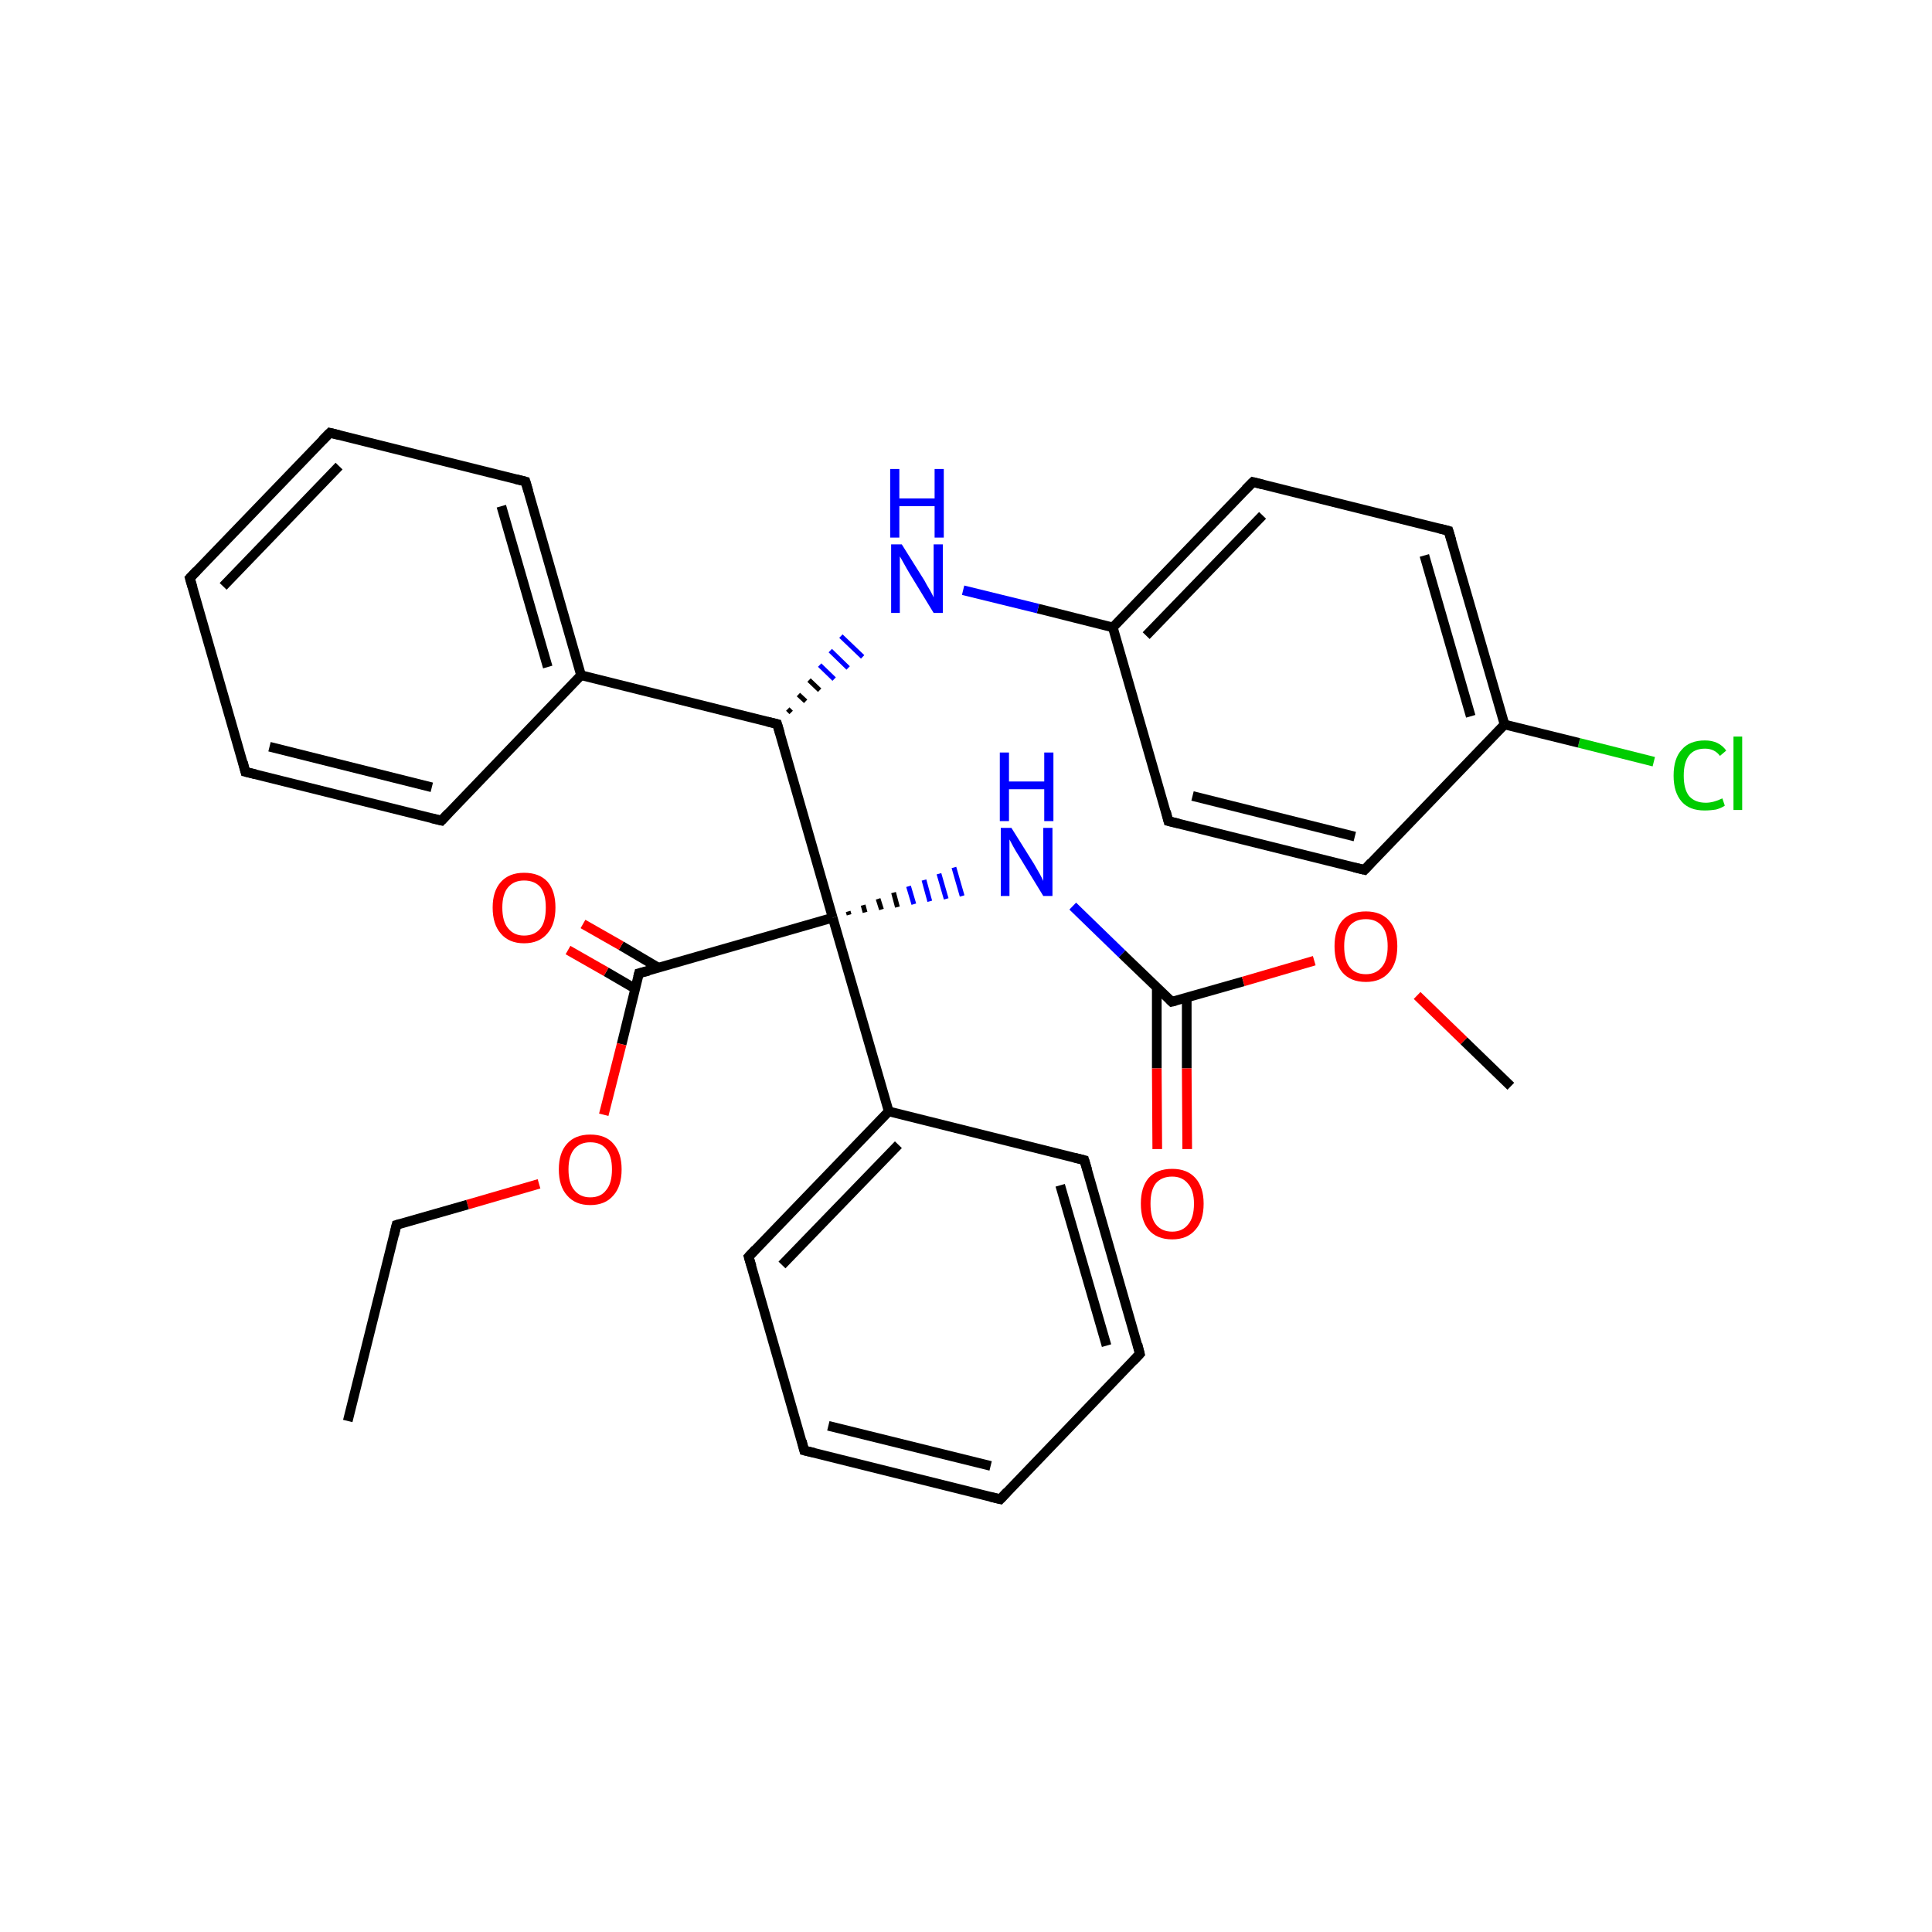
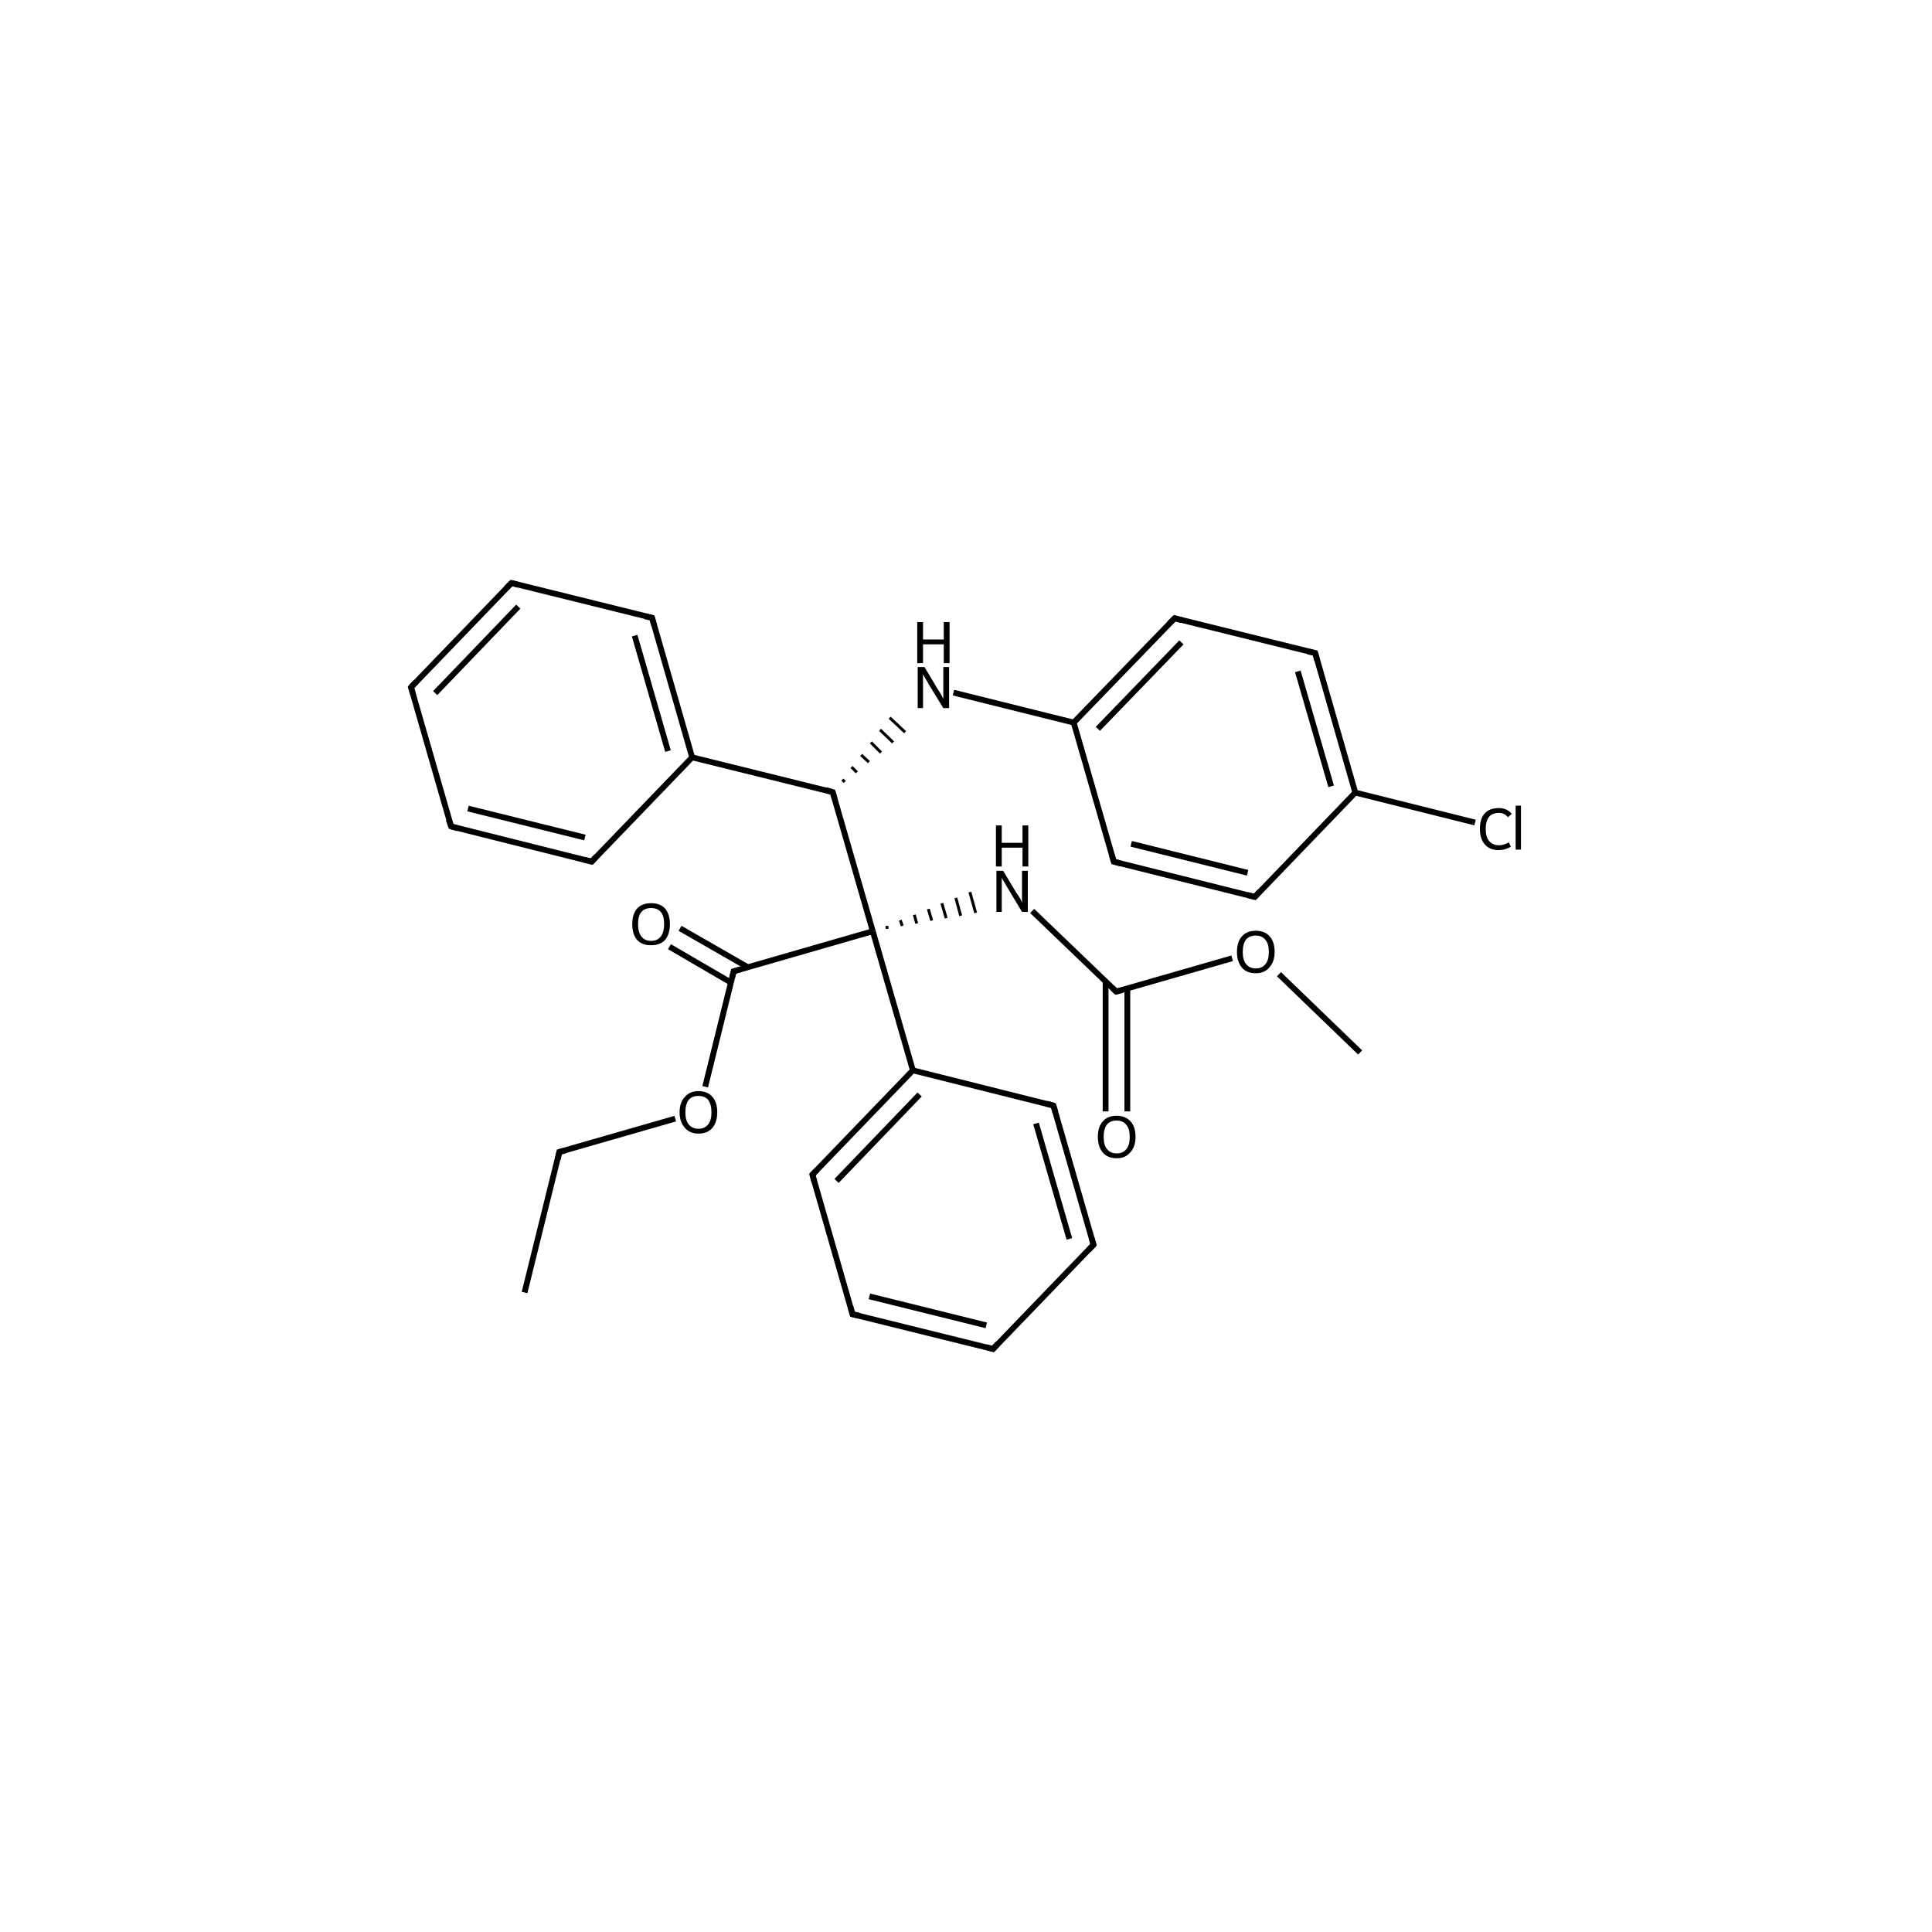
<svg xmlns="http://www.w3.org/2000/svg" version="1.1" baseProfile="full" xml:space="preserve" width="400px" height="400px" viewBox="0 0 400 400">
  <rect style="opacity:1.0;fill:#FFFFFF;stroke:none" width="400.0" height="400.0" x="0.0" y="0.0"> </rect>
-   <path class="bond-0 atom-0 atom-1" d="M 342.4,157.7 L 326.9,153.8" style="fill:none;fill-rule:evenodd;stroke:#00CC00;stroke-width:2.0px;stroke-linecap:butt;stroke-linejoin:miter;stroke-opacity:1" />
-   <path class="bond-0 atom-0 atom-1" d="M 326.9,153.8 L 311.5,150.0" style="fill:none;fill-rule:evenodd;stroke:#000000;stroke-width:2.0px;stroke-linecap:butt;stroke-linejoin:miter;stroke-opacity:1" />
-   <path class="bond-1 atom-1 atom-2" d="M 311.5,150.0 L 299.9,109.9" style="fill:none;fill-rule:evenodd;stroke:#000000;stroke-width:2.0px;stroke-linecap:butt;stroke-linejoin:miter;stroke-opacity:1" />
-   <path class="bond-1 atom-1 atom-2" d="M 304.5,148.3 L 294.9,115.0" style="fill:none;fill-rule:evenodd;stroke:#000000;stroke-width:2.0px;stroke-linecap:butt;stroke-linejoin:miter;stroke-opacity:1" />
-   <path class="bond-2 atom-2 atom-3" d="M 299.9,109.9 L 259.4,99.8" style="fill:none;fill-rule:evenodd;stroke:#000000;stroke-width:2.0px;stroke-linecap:butt;stroke-linejoin:miter;stroke-opacity:1" />
-   <path class="bond-3 atom-1 atom-4" d="M 311.5,150.0 L 282.5,180.1" style="fill:none;fill-rule:evenodd;stroke:#000000;stroke-width:2.0px;stroke-linecap:butt;stroke-linejoin:miter;stroke-opacity:1" />
-   <path class="bond-4 atom-4 atom-5" d="M 282.5,180.1 L 241.9,170.0" style="fill:none;fill-rule:evenodd;stroke:#000000;stroke-width:2.0px;stroke-linecap:butt;stroke-linejoin:miter;stroke-opacity:1" />
-   <path class="bond-4 atom-4 atom-5" d="M 280.5,173.2 L 246.9,164.8" style="fill:none;fill-rule:evenodd;stroke:#000000;stroke-width:2.0px;stroke-linecap:butt;stroke-linejoin:miter;stroke-opacity:1" />
-   <path class="bond-5 atom-5 atom-6" d="M 241.9,170.0 L 230.4,129.9" style="fill:none;fill-rule:evenodd;stroke:#000000;stroke-width:2.0px;stroke-linecap:butt;stroke-linejoin:miter;stroke-opacity:1" />
-   <path class="bond-6 atom-6 atom-7" d="M 230.4,129.9 L 214.9,126.0" style="fill:none;fill-rule:evenodd;stroke:#000000;stroke-width:2.0px;stroke-linecap:butt;stroke-linejoin:miter;stroke-opacity:1" />
-   <path class="bond-6 atom-6 atom-7" d="M 214.9,126.0 L 199.4,122.2" style="fill:none;fill-rule:evenodd;stroke:#0000FF;stroke-width:2.0px;stroke-linecap:butt;stroke-linejoin:miter;stroke-opacity:1" />
-   <path class="bond-7 atom-8 atom-7" d="M 163.8,147.5 L 163.1,146.8" style="fill:none;fill-rule:evenodd;stroke:#000000;stroke-width:1.0px;stroke-linecap:butt;stroke-linejoin:miter;stroke-opacity:1" />
-   <path class="bond-7 atom-8 atom-7" d="M 166.8,145.2 L 165.3,143.8" style="fill:none;fill-rule:evenodd;stroke:#000000;stroke-width:1.0px;stroke-linecap:butt;stroke-linejoin:miter;stroke-opacity:1" />
-   <path class="bond-7 atom-8 atom-7" d="M 169.7,142.9 L 167.5,140.8" style="fill:none;fill-rule:evenodd;stroke:#000000;stroke-width:1.0px;stroke-linecap:butt;stroke-linejoin:miter;stroke-opacity:1" />
-   <path class="bond-7 atom-8 atom-7" d="M 172.7,140.6 L 169.7,137.7" style="fill:none;fill-rule:evenodd;stroke:#0000FF;stroke-width:1.0px;stroke-linecap:butt;stroke-linejoin:miter;stroke-opacity:1" />
-   <path class="bond-7 atom-8 atom-7" d="M 175.6,138.3 L 171.9,134.7" style="fill:none;fill-rule:evenodd;stroke:#0000FF;stroke-width:1.0px;stroke-linecap:butt;stroke-linejoin:miter;stroke-opacity:1" />
-   <path class="bond-7 atom-8 atom-7" d="M 178.6,136.0 L 174.1,131.7" style="fill:none;fill-rule:evenodd;stroke:#0000FF;stroke-width:1.0px;stroke-linecap:butt;stroke-linejoin:miter;stroke-opacity:1" />
-   <path class="bond-8 atom-8 atom-9" d="M 160.9,149.9 L 120.3,139.8" style="fill:none;fill-rule:evenodd;stroke:#000000;stroke-width:2.0px;stroke-linecap:butt;stroke-linejoin:miter;stroke-opacity:1" />
-   <path class="bond-9 atom-9 atom-10" d="M 120.3,139.8 L 108.8,99.7" style="fill:none;fill-rule:evenodd;stroke:#000000;stroke-width:2.0px;stroke-linecap:butt;stroke-linejoin:miter;stroke-opacity:1" />
-   <path class="bond-9 atom-9 atom-10" d="M 113.4,138.1 L 103.8,104.8" style="fill:none;fill-rule:evenodd;stroke:#000000;stroke-width:2.0px;stroke-linecap:butt;stroke-linejoin:miter;stroke-opacity:1" />
-   <path class="bond-10 atom-10 atom-11" d="M 108.8,99.7 L 68.3,89.6" style="fill:none;fill-rule:evenodd;stroke:#000000;stroke-width:2.0px;stroke-linecap:butt;stroke-linejoin:miter;stroke-opacity:1" />
-   <path class="bond-11 atom-11 atom-12" d="M 68.3,89.6 L 39.3,119.7" style="fill:none;fill-rule:evenodd;stroke:#000000;stroke-width:2.0px;stroke-linecap:butt;stroke-linejoin:miter;stroke-opacity:1" />
-   <path class="bond-11 atom-11 atom-12" d="M 70.2,96.5 L 46.2,121.4" style="fill:none;fill-rule:evenodd;stroke:#000000;stroke-width:2.0px;stroke-linecap:butt;stroke-linejoin:miter;stroke-opacity:1" />
-   <path class="bond-12 atom-12 atom-13" d="M 39.3,119.7 L 50.8,159.8" style="fill:none;fill-rule:evenodd;stroke:#000000;stroke-width:2.0px;stroke-linecap:butt;stroke-linejoin:miter;stroke-opacity:1" />
-   <path class="bond-13 atom-13 atom-14" d="M 50.8,159.8 L 91.4,169.9" style="fill:none;fill-rule:evenodd;stroke:#000000;stroke-width:2.0px;stroke-linecap:butt;stroke-linejoin:miter;stroke-opacity:1" />
-   <path class="bond-13 atom-13 atom-14" d="M 55.8,154.6 L 89.4,163.0" style="fill:none;fill-rule:evenodd;stroke:#000000;stroke-width:2.0px;stroke-linecap:butt;stroke-linejoin:miter;stroke-opacity:1" />
-   <path class="bond-14 atom-8 atom-15" d="M 160.9,149.9 L 172.4,190.0" style="fill:none;fill-rule:evenodd;stroke:#000000;stroke-width:2.0px;stroke-linecap:butt;stroke-linejoin:miter;stroke-opacity:1" />
-   <path class="bond-15 atom-15 atom-16" d="M 172.4,190.0 L 184.0,230.1" style="fill:none;fill-rule:evenodd;stroke:#000000;stroke-width:2.0px;stroke-linecap:butt;stroke-linejoin:miter;stroke-opacity:1" />
-   <path class="bond-16 atom-16 atom-17" d="M 184.0,230.1 L 155.0,260.2" style="fill:none;fill-rule:evenodd;stroke:#000000;stroke-width:2.0px;stroke-linecap:butt;stroke-linejoin:miter;stroke-opacity:1" />
-   <path class="bond-16 atom-16 atom-17" d="M 186.0,237.0 L 161.9,261.9" style="fill:none;fill-rule:evenodd;stroke:#000000;stroke-width:2.0px;stroke-linecap:butt;stroke-linejoin:miter;stroke-opacity:1" />
-   <path class="bond-17 atom-17 atom-18" d="M 155.0,260.2 L 166.5,300.3" style="fill:none;fill-rule:evenodd;stroke:#000000;stroke-width:2.0px;stroke-linecap:butt;stroke-linejoin:miter;stroke-opacity:1" />
-   <path class="bond-18 atom-18 atom-19" d="M 166.5,300.3 L 207.1,310.4" style="fill:none;fill-rule:evenodd;stroke:#000000;stroke-width:2.0px;stroke-linecap:butt;stroke-linejoin:miter;stroke-opacity:1" />
-   <path class="bond-18 atom-18 atom-19" d="M 171.5,295.2 L 205.1,303.5" style="fill:none;fill-rule:evenodd;stroke:#000000;stroke-width:2.0px;stroke-linecap:butt;stroke-linejoin:miter;stroke-opacity:1" />
-   <path class="bond-19 atom-19 atom-20" d="M 207.1,310.4 L 236.0,280.3" style="fill:none;fill-rule:evenodd;stroke:#000000;stroke-width:2.0px;stroke-linecap:butt;stroke-linejoin:miter;stroke-opacity:1" />
-   <path class="bond-20 atom-20 atom-21" d="M 236.0,280.3 L 224.5,240.2" style="fill:none;fill-rule:evenodd;stroke:#000000;stroke-width:2.0px;stroke-linecap:butt;stroke-linejoin:miter;stroke-opacity:1" />
-   <path class="bond-20 atom-20 atom-21" d="M 229.1,278.6 L 219.5,245.4" style="fill:none;fill-rule:evenodd;stroke:#000000;stroke-width:2.0px;stroke-linecap:butt;stroke-linejoin:miter;stroke-opacity:1" />
-   <path class="bond-21 atom-15 atom-22" d="M 172.4,190.0 L 132.3,201.5" style="fill:none;fill-rule:evenodd;stroke:#000000;stroke-width:2.0px;stroke-linecap:butt;stroke-linejoin:miter;stroke-opacity:1" />
-   <path class="bond-22 atom-22 atom-23" d="M 132.3,201.5 L 128.7,216.2" style="fill:none;fill-rule:evenodd;stroke:#000000;stroke-width:2.0px;stroke-linecap:butt;stroke-linejoin:miter;stroke-opacity:1" />
-   <path class="bond-22 atom-22 atom-23" d="M 128.7,216.2 L 125.0,230.8" style="fill:none;fill-rule:evenodd;stroke:#FF0000;stroke-width:2.0px;stroke-linecap:butt;stroke-linejoin:miter;stroke-opacity:1" />
-   <path class="bond-23 atom-23 atom-24" d="M 111.6,245.1 L 96.8,249.4" style="fill:none;fill-rule:evenodd;stroke:#FF0000;stroke-width:2.0px;stroke-linecap:butt;stroke-linejoin:miter;stroke-opacity:1" />
-   <path class="bond-23 atom-23 atom-24" d="M 96.8,249.4 L 82.1,253.6" style="fill:none;fill-rule:evenodd;stroke:#000000;stroke-width:2.0px;stroke-linecap:butt;stroke-linejoin:miter;stroke-opacity:1" />
-   <path class="bond-24 atom-24 atom-25" d="M 82.1,253.6 L 72.0,294.2" style="fill:none;fill-rule:evenodd;stroke:#000000;stroke-width:2.0px;stroke-linecap:butt;stroke-linejoin:miter;stroke-opacity:1" />
-   <path class="bond-25 atom-22 atom-26" d="M 136.4,200.4 L 128.6,195.8" style="fill:none;fill-rule:evenodd;stroke:#000000;stroke-width:2.0px;stroke-linecap:butt;stroke-linejoin:miter;stroke-opacity:1" />
-   <path class="bond-25 atom-22 atom-26" d="M 128.6,195.8 L 120.7,191.3" style="fill:none;fill-rule:evenodd;stroke:#FF0000;stroke-width:2.0px;stroke-linecap:butt;stroke-linejoin:miter;stroke-opacity:1" />
-   <path class="bond-25 atom-22 atom-26" d="M 131.5,204.7 L 125.5,201.2" style="fill:none;fill-rule:evenodd;stroke:#000000;stroke-width:2.0px;stroke-linecap:butt;stroke-linejoin:miter;stroke-opacity:1" />
-   <path class="bond-25 atom-22 atom-26" d="M 125.5,201.2 L 117.6,196.7" style="fill:none;fill-rule:evenodd;stroke:#FF0000;stroke-width:2.0px;stroke-linecap:butt;stroke-linejoin:miter;stroke-opacity:1" />
-   <path class="bond-26 atom-15 atom-27" d="M 175.8,189.4 L 175.6,188.7" style="fill:none;fill-rule:evenodd;stroke:#000000;stroke-width:1.0px;stroke-linecap:butt;stroke-linejoin:miter;stroke-opacity:1" />
-   <path class="bond-26 atom-15 atom-27" d="M 179.1,188.9 L 178.7,187.4" style="fill:none;fill-rule:evenodd;stroke:#000000;stroke-width:1.0px;stroke-linecap:butt;stroke-linejoin:miter;stroke-opacity:1" />
-   <path class="bond-26 atom-15 atom-27" d="M 182.5,188.3 L 181.8,186.1" style="fill:none;fill-rule:evenodd;stroke:#000000;stroke-width:1.0px;stroke-linecap:butt;stroke-linejoin:miter;stroke-opacity:1" />
-   <path class="bond-26 atom-15 atom-27" d="M 185.8,187.8 L 185.0,184.8" style="fill:none;fill-rule:evenodd;stroke:#000000;stroke-width:1.0px;stroke-linecap:butt;stroke-linejoin:miter;stroke-opacity:1" />
-   <path class="bond-26 atom-15 atom-27" d="M 189.2,187.2 L 188.1,183.5" style="fill:none;fill-rule:evenodd;stroke:#0000FF;stroke-width:1.0px;stroke-linecap:butt;stroke-linejoin:miter;stroke-opacity:1" />
-   <path class="bond-26 atom-15 atom-27" d="M 192.5,186.6 L 191.3,182.2" style="fill:none;fill-rule:evenodd;stroke:#0000FF;stroke-width:1.0px;stroke-linecap:butt;stroke-linejoin:miter;stroke-opacity:1" />
-   <path class="bond-26 atom-15 atom-27" d="M 195.9,186.1 L 194.4,180.9" style="fill:none;fill-rule:evenodd;stroke:#0000FF;stroke-width:1.0px;stroke-linecap:butt;stroke-linejoin:miter;stroke-opacity:1" />
-   <path class="bond-26 atom-15 atom-27" d="M 199.2,185.5 L 197.5,179.6" style="fill:none;fill-rule:evenodd;stroke:#0000FF;stroke-width:1.0px;stroke-linecap:butt;stroke-linejoin:miter;stroke-opacity:1" />
-   <path class="bond-27 atom-27 atom-28" d="M 222.1,187.6 L 232.3,197.5" style="fill:none;fill-rule:evenodd;stroke:#0000FF;stroke-width:2.0px;stroke-linecap:butt;stroke-linejoin:miter;stroke-opacity:1" />
-   <path class="bond-27 atom-27 atom-28" d="M 232.3,197.5 L 242.6,207.4" style="fill:none;fill-rule:evenodd;stroke:#000000;stroke-width:2.0px;stroke-linecap:butt;stroke-linejoin:miter;stroke-opacity:1" />
-   <path class="bond-28 atom-28 atom-29" d="M 242.6,207.4 L 257.4,203.2" style="fill:none;fill-rule:evenodd;stroke:#000000;stroke-width:2.0px;stroke-linecap:butt;stroke-linejoin:miter;stroke-opacity:1" />
-   <path class="bond-28 atom-28 atom-29" d="M 257.4,203.2 L 272.1,198.9" style="fill:none;fill-rule:evenodd;stroke:#FF0000;stroke-width:2.0px;stroke-linecap:butt;stroke-linejoin:miter;stroke-opacity:1" />
-   <path class="bond-29 atom-29 atom-30" d="M 293.4,206.1 L 303.1,215.5" style="fill:none;fill-rule:evenodd;stroke:#FF0000;stroke-width:2.0px;stroke-linecap:butt;stroke-linejoin:miter;stroke-opacity:1" />
-   <path class="bond-29 atom-29 atom-30" d="M 303.1,215.5 L 312.8,224.9" style="fill:none;fill-rule:evenodd;stroke:#000000;stroke-width:2.0px;stroke-linecap:butt;stroke-linejoin:miter;stroke-opacity:1" />
-   <path class="bond-30 atom-28 atom-31" d="M 239.5,204.4 L 239.5,221.2" style="fill:none;fill-rule:evenodd;stroke:#000000;stroke-width:2.0px;stroke-linecap:butt;stroke-linejoin:miter;stroke-opacity:1" />
-   <path class="bond-30 atom-28 atom-31" d="M 239.5,221.2 L 239.6,237.9" style="fill:none;fill-rule:evenodd;stroke:#FF0000;stroke-width:2.0px;stroke-linecap:butt;stroke-linejoin:miter;stroke-opacity:1" />
-   <path class="bond-30 atom-28 atom-31" d="M 245.7,206.5 L 245.7,221.2" style="fill:none;fill-rule:evenodd;stroke:#000000;stroke-width:2.0px;stroke-linecap:butt;stroke-linejoin:miter;stroke-opacity:1" />
-   <path class="bond-30 atom-28 atom-31" d="M 245.7,221.2 L 245.8,237.9" style="fill:none;fill-rule:evenodd;stroke:#FF0000;stroke-width:2.0px;stroke-linecap:butt;stroke-linejoin:miter;stroke-opacity:1" />
-   <path class="bond-31 atom-6 atom-3" d="M 230.4,129.9 L 259.4,99.8" style="fill:none;fill-rule:evenodd;stroke:#000000;stroke-width:2.0px;stroke-linecap:butt;stroke-linejoin:miter;stroke-opacity:1" />
-   <path class="bond-31 atom-6 atom-3" d="M 237.3,131.6 L 261.4,106.7" style="fill:none;fill-rule:evenodd;stroke:#000000;stroke-width:2.0px;stroke-linecap:butt;stroke-linejoin:miter;stroke-opacity:1" />
-   <path class="bond-32 atom-14 atom-9" d="M 91.4,169.9 L 120.3,139.8" style="fill:none;fill-rule:evenodd;stroke:#000000;stroke-width:2.0px;stroke-linecap:butt;stroke-linejoin:miter;stroke-opacity:1" />
-   <path class="bond-33 atom-21 atom-16" d="M 224.5,240.2 L 184.0,230.1" style="fill:none;fill-rule:evenodd;stroke:#000000;stroke-width:2.0px;stroke-linecap:butt;stroke-linejoin:miter;stroke-opacity:1" />
-   <path d="M 300.5,111.9 L 299.9,109.9 L 297.9,109.4" style="fill:none;stroke:#000000;stroke-width:2.0px;stroke-linecap:butt;stroke-linejoin:miter;stroke-opacity:1;" />
-   <path d="M 261.4,100.3 L 259.4,99.8 L 257.9,101.3" style="fill:none;stroke:#000000;stroke-width:2.0px;stroke-linecap:butt;stroke-linejoin:miter;stroke-opacity:1;" />
-   <path d="M 283.9,178.6 L 282.5,180.1 L 280.4,179.6" style="fill:none;stroke:#000000;stroke-width:2.0px;stroke-linecap:butt;stroke-linejoin:miter;stroke-opacity:1;" />
-   <path d="M 244.0,170.5 L 241.9,170.0 L 241.4,168.0" style="fill:none;stroke:#000000;stroke-width:2.0px;stroke-linecap:butt;stroke-linejoin:miter;stroke-opacity:1;" />
-   <path d="M 158.8,149.4 L 160.9,149.9 L 161.5,151.9" style="fill:none;stroke:#000000;stroke-width:2.0px;stroke-linecap:butt;stroke-linejoin:miter;stroke-opacity:1;" />
-   <path d="M 109.4,101.7 L 108.8,99.7 L 106.8,99.2" style="fill:none;stroke:#000000;stroke-width:2.0px;stroke-linecap:butt;stroke-linejoin:miter;stroke-opacity:1;" />
-   <path d="M 70.3,90.1 L 68.3,89.6 L 66.8,91.1" style="fill:none;stroke:#000000;stroke-width:2.0px;stroke-linecap:butt;stroke-linejoin:miter;stroke-opacity:1;" />
-   <path d="M 40.7,118.2 L 39.3,119.7 L 39.9,121.7" style="fill:none;stroke:#000000;stroke-width:2.0px;stroke-linecap:butt;stroke-linejoin:miter;stroke-opacity:1;" />
-   <path d="M 50.3,157.8 L 50.8,159.8 L 52.9,160.3" style="fill:none;stroke:#000000;stroke-width:2.0px;stroke-linecap:butt;stroke-linejoin:miter;stroke-opacity:1;" />
-   <path d="M 89.3,169.4 L 91.4,169.9 L 92.8,168.4" style="fill:none;stroke:#000000;stroke-width:2.0px;stroke-linecap:butt;stroke-linejoin:miter;stroke-opacity:1;" />
-   <path d="M 156.4,258.7 L 155.0,260.2 L 155.6,262.2" style="fill:none;stroke:#000000;stroke-width:2.0px;stroke-linecap:butt;stroke-linejoin:miter;stroke-opacity:1;" />
-   <path d="M 166.0,298.3 L 166.5,300.3 L 168.6,300.8" style="fill:none;stroke:#000000;stroke-width:2.0px;stroke-linecap:butt;stroke-linejoin:miter;stroke-opacity:1;" />
-   <path d="M 205.0,309.9 L 207.1,310.4 L 208.5,308.9" style="fill:none;stroke:#000000;stroke-width:2.0px;stroke-linecap:butt;stroke-linejoin:miter;stroke-opacity:1;" />
-   <path d="M 234.6,281.8 L 236.0,280.3 L 235.5,278.3" style="fill:none;stroke:#000000;stroke-width:2.0px;stroke-linecap:butt;stroke-linejoin:miter;stroke-opacity:1;" />
-   <path d="M 225.1,242.2 L 224.5,240.2 L 222.5,239.7" style="fill:none;stroke:#000000;stroke-width:2.0px;stroke-linecap:butt;stroke-linejoin:miter;stroke-opacity:1;" />
-   <path d="M 134.3,201.0 L 132.3,201.5 L 132.1,202.3" style="fill:none;stroke:#000000;stroke-width:2.0px;stroke-linecap:butt;stroke-linejoin:miter;stroke-opacity:1;" />
-   <path d="M 82.8,253.4 L 82.1,253.6 L 81.6,255.7" style="fill:none;stroke:#000000;stroke-width:2.0px;stroke-linecap:butt;stroke-linejoin:miter;stroke-opacity:1;" />
-   <path d="M 242.1,206.9 L 242.6,207.4 L 243.4,207.2" style="fill:none;stroke:#000000;stroke-width:2.0px;stroke-linecap:butt;stroke-linejoin:miter;stroke-opacity:1;" />
-   <path class="atom-0" d="M 346.5 160.6 Q 346.5 157.0, 348.2 155.2 Q 349.8 153.3, 353.0 153.3 Q 355.9 153.3, 357.4 155.4 L 356.1 156.5 Q 355.0 155.0, 353.0 155.0 Q 350.8 155.0, 349.7 156.4 Q 348.6 157.8, 348.6 160.6 Q 348.6 163.4, 349.7 164.8 Q 350.9 166.2, 353.2 166.2 Q 354.7 166.2, 356.6 165.3 L 357.1 166.8 Q 356.4 167.3, 355.3 167.6 Q 354.1 167.8, 352.9 167.8 Q 349.8 167.8, 348.2 166.0 Q 346.5 164.1, 346.5 160.6 " fill="#00CC00" />
-   <path class="atom-0" d="M 358.9 152.5 L 360.7 152.5 L 360.7 167.7 L 358.9 167.7 L 358.9 152.5 " fill="#00CC00" />
-   <path class="atom-7" d="M 186.7 112.7 L 191.4 120.2 Q 191.8 121.0, 192.6 122.3 Q 193.3 123.6, 193.3 123.7 L 193.3 112.7 L 195.2 112.7 L 195.2 126.9 L 193.3 126.9 L 188.3 118.7 Q 187.7 117.7, 187.1 116.6 Q 186.5 115.5, 186.3 115.2 L 186.3 126.9 L 184.5 126.9 L 184.5 112.7 L 186.7 112.7 " fill="#0000FF" />
-   <path class="atom-7" d="M 184.3 97.1 L 186.2 97.1 L 186.2 103.2 L 193.5 103.2 L 193.5 97.1 L 195.4 97.1 L 195.4 111.3 L 193.5 111.3 L 193.5 104.8 L 186.2 104.8 L 186.2 111.3 L 184.3 111.3 L 184.3 97.1 " fill="#0000FF" />
-   <path class="atom-23" d="M 115.7 242.1 Q 115.7 238.7, 117.4 236.8 Q 119.1 234.9, 122.2 234.9 Q 125.4 234.9, 127.0 236.8 Q 128.7 238.7, 128.7 242.1 Q 128.7 245.6, 127.0 247.5 Q 125.3 249.5, 122.2 249.5 Q 119.1 249.5, 117.4 247.5 Q 115.7 245.6, 115.7 242.1 M 122.2 247.9 Q 124.4 247.9, 125.5 246.4 Q 126.7 245.0, 126.7 242.1 Q 126.7 239.3, 125.5 237.9 Q 124.4 236.5, 122.2 236.5 Q 120.1 236.5, 118.9 237.9 Q 117.7 239.3, 117.7 242.1 Q 117.7 245.0, 118.9 246.4 Q 120.1 247.9, 122.2 247.9 " fill="#FF0000" />
-   <path class="atom-26" d="M 102.0 187.9 Q 102.0 184.5, 103.7 182.6 Q 105.4 180.7, 108.5 180.7 Q 111.7 180.7, 113.4 182.6 Q 115.0 184.5, 115.0 187.9 Q 115.0 191.4, 113.3 193.3 Q 111.6 195.3, 108.5 195.3 Q 105.4 195.3, 103.7 193.3 Q 102.0 191.4, 102.0 187.9 M 108.5 193.7 Q 110.7 193.7, 111.9 192.2 Q 113.0 190.8, 113.0 187.9 Q 113.0 185.1, 111.9 183.7 Q 110.7 182.3, 108.5 182.3 Q 106.4 182.3, 105.2 183.7 Q 104.0 185.1, 104.0 187.9 Q 104.0 190.8, 105.2 192.2 Q 106.4 193.7, 108.5 193.7 " fill="#FF0000" />
-   <path class="atom-27" d="M 209.4 171.4 L 214.1 178.9 Q 214.5 179.6, 215.3 181.0 Q 216.0 182.3, 216.0 182.4 L 216.0 171.4 L 217.9 171.4 L 217.9 185.5 L 216.0 185.5 L 211.0 177.3 Q 210.4 176.4, 209.8 175.3 Q 209.2 174.2, 209.0 173.8 L 209.0 185.5 L 207.2 185.5 L 207.2 171.4 L 209.4 171.4 " fill="#0000FF" />
-   <path class="atom-27" d="M 207.0 155.8 L 208.9 155.8 L 208.9 161.8 L 216.2 161.8 L 216.2 155.8 L 218.1 155.8 L 218.1 170.0 L 216.2 170.0 L 216.2 163.4 L 208.9 163.4 L 208.9 170.0 L 207.0 170.0 L 207.0 155.8 " fill="#0000FF" />
-   <path class="atom-29" d="M 276.3 195.9 Q 276.3 192.5, 277.9 190.6 Q 279.6 188.7, 282.8 188.7 Q 285.9 188.7, 287.6 190.6 Q 289.3 192.5, 289.3 195.9 Q 289.3 199.4, 287.6 201.3 Q 285.9 203.3, 282.8 203.3 Q 279.6 203.3, 277.9 201.3 Q 276.3 199.4, 276.3 195.9 M 282.8 201.7 Q 284.9 201.7, 286.1 200.2 Q 287.3 198.8, 287.3 195.9 Q 287.3 193.1, 286.1 191.7 Q 284.9 190.3, 282.8 190.3 Q 280.6 190.3, 279.4 191.7 Q 278.3 193.1, 278.3 195.9 Q 278.3 198.8, 279.4 200.2 Q 280.6 201.7, 282.8 201.7 " fill="#FF0000" />
-   <path class="atom-31" d="M 236.2 249.2 Q 236.2 245.8, 237.8 243.9 Q 239.5 242.0, 242.7 242.0 Q 245.8 242.0, 247.5 243.9 Q 249.2 245.8, 249.2 249.2 Q 249.2 252.7, 247.5 254.6 Q 245.8 256.6, 242.7 256.6 Q 239.5 256.6, 237.8 254.6 Q 236.2 252.7, 236.2 249.2 M 242.7 255.0 Q 244.8 255.0, 246.0 253.5 Q 247.2 252.1, 247.2 249.2 Q 247.2 246.5, 246.0 245.1 Q 244.8 243.6, 242.7 243.6 Q 240.5 243.6, 239.3 245.0 Q 238.2 246.4, 238.2 249.2 Q 238.2 252.1, 239.3 253.5 Q 240.5 255.0, 242.7 255.0 " fill="#FF0000" />
+   <path class="bond-0 atom-0 atom-1" d="M 305.4,170.3 L 280.6,164.1" style="fill:none;fill-rule:evenodd;stroke:#000000;stroke-width:1.2px;stroke-linecap:butt;stroke-linejoin:miter;stroke-opacity:1" />
+   <path class="bond-1 atom-1 atom-2" d="M 280.6,164.1 L 272.3,135.2" style="fill:none;fill-rule:evenodd;stroke:#000000;stroke-width:1.2px;stroke-linecap:butt;stroke-linejoin:miter;stroke-opacity:1" />
+   <path class="bond-1 atom-1 atom-2" d="M 275.6,162.8 L 268.7,139.0" style="fill:none;fill-rule:evenodd;stroke:#000000;stroke-width:1.2px;stroke-linecap:butt;stroke-linejoin:miter;stroke-opacity:1" />
+   <path class="bond-2 atom-2 atom-3" d="M 272.3,135.2 L 243.2,128.0" style="fill:none;fill-rule:evenodd;stroke:#000000;stroke-width:1.2px;stroke-linecap:butt;stroke-linejoin:miter;stroke-opacity:1" />
+   <path class="bond-3 atom-1 atom-4" d="M 280.6,164.1 L 259.8,185.7" style="fill:none;fill-rule:evenodd;stroke:#000000;stroke-width:1.2px;stroke-linecap:butt;stroke-linejoin:miter;stroke-opacity:1" />
+   <path class="bond-4 atom-4 atom-5" d="M 259.8,185.7 L 230.6,178.4" style="fill:none;fill-rule:evenodd;stroke:#000000;stroke-width:1.2px;stroke-linecap:butt;stroke-linejoin:miter;stroke-opacity:1" />
+   <path class="bond-4 atom-4 atom-5" d="M 258.3,180.7 L 234.2,174.7" style="fill:none;fill-rule:evenodd;stroke:#000000;stroke-width:1.2px;stroke-linecap:butt;stroke-linejoin:miter;stroke-opacity:1" />
+   <path class="bond-5 atom-5 atom-6" d="M 230.6,178.4 L 222.3,149.6" style="fill:none;fill-rule:evenodd;stroke:#000000;stroke-width:1.2px;stroke-linecap:butt;stroke-linejoin:miter;stroke-opacity:1" />
+   <path class="bond-6 atom-6 atom-7" d="M 222.3,149.6 L 197.4,143.4" style="fill:none;fill-rule:evenodd;stroke:#000000;stroke-width:1.2px;stroke-linecap:butt;stroke-linejoin:miter;stroke-opacity:1" />
+   <path class="bond-7 atom-8 atom-7" d="M 174.9,161.9 L 174.4,161.4" style="fill:none;fill-rule:evenodd;stroke:#000000;stroke-width:0.6px;stroke-linecap:butt;stroke-linejoin:miter;stroke-opacity:1" />
+   <path class="bond-7 atom-8 atom-7" d="M 177.4,159.9 L 176.3,158.8" style="fill:none;fill-rule:evenodd;stroke:#000000;stroke-width:0.6px;stroke-linecap:butt;stroke-linejoin:miter;stroke-opacity:1" />
+   <path class="bond-7 atom-8 atom-7" d="M 179.9,157.8 L 178.3,156.3" style="fill:none;fill-rule:evenodd;stroke:#000000;stroke-width:0.6px;stroke-linecap:butt;stroke-linejoin:miter;stroke-opacity:1" />
+   <path class="bond-7 atom-8 atom-7" d="M 182.4,155.8 L 180.3,153.7" style="fill:none;fill-rule:evenodd;stroke:#000000;stroke-width:0.6px;stroke-linecap:butt;stroke-linejoin:miter;stroke-opacity:1" />
+   <path class="bond-7 atom-8 atom-7" d="M 184.9,153.7 L 182.2,151.1" style="fill:none;fill-rule:evenodd;stroke:#000000;stroke-width:0.6px;stroke-linecap:butt;stroke-linejoin:miter;stroke-opacity:1" />
+   <path class="bond-7 atom-8 atom-7" d="M 187.4,151.6 L 184.2,148.6" style="fill:none;fill-rule:evenodd;stroke:#000000;stroke-width:0.6px;stroke-linecap:butt;stroke-linejoin:miter;stroke-opacity:1" />
+   <path class="bond-8 atom-8 atom-9" d="M 172.4,164.0 L 143.3,156.8" style="fill:none;fill-rule:evenodd;stroke:#000000;stroke-width:1.2px;stroke-linecap:butt;stroke-linejoin:miter;stroke-opacity:1" />
+   <path class="bond-9 atom-9 atom-10" d="M 143.3,156.8 L 135.0,127.9" style="fill:none;fill-rule:evenodd;stroke:#000000;stroke-width:1.2px;stroke-linecap:butt;stroke-linejoin:miter;stroke-opacity:1" />
+   <path class="bond-9 atom-9 atom-10" d="M 138.3,155.5 L 131.4,131.6" style="fill:none;fill-rule:evenodd;stroke:#000000;stroke-width:1.2px;stroke-linecap:butt;stroke-linejoin:miter;stroke-opacity:1" />
+   <path class="bond-10 atom-10 atom-11" d="M 135.0,127.9 L 105.9,120.7" style="fill:none;fill-rule:evenodd;stroke:#000000;stroke-width:1.2px;stroke-linecap:butt;stroke-linejoin:miter;stroke-opacity:1" />
+   <path class="bond-11 atom-11 atom-12" d="M 105.9,120.7 L 85.1,142.3" style="fill:none;fill-rule:evenodd;stroke:#000000;stroke-width:1.2px;stroke-linecap:butt;stroke-linejoin:miter;stroke-opacity:1" />
+   <path class="bond-11 atom-11 atom-12" d="M 107.3,125.6 L 90.1,143.5" style="fill:none;fill-rule:evenodd;stroke:#000000;stroke-width:1.2px;stroke-linecap:butt;stroke-linejoin:miter;stroke-opacity:1" />
+   <path class="bond-12 atom-12 atom-13" d="M 85.1,142.3 L 93.4,171.1" style="fill:none;fill-rule:evenodd;stroke:#000000;stroke-width:1.2px;stroke-linecap:butt;stroke-linejoin:miter;stroke-opacity:1" />
+   <path class="bond-13 atom-13 atom-14" d="M 93.4,171.1 L 122.5,178.4" style="fill:none;fill-rule:evenodd;stroke:#000000;stroke-width:1.2px;stroke-linecap:butt;stroke-linejoin:miter;stroke-opacity:1" />
+   <path class="bond-13 atom-13 atom-14" d="M 96.9,167.4 L 121.1,173.4" style="fill:none;fill-rule:evenodd;stroke:#000000;stroke-width:1.2px;stroke-linecap:butt;stroke-linejoin:miter;stroke-opacity:1" />
+   <path class="bond-14 atom-8 atom-15" d="M 172.4,164.0 L 180.7,192.8" style="fill:none;fill-rule:evenodd;stroke:#000000;stroke-width:1.2px;stroke-linecap:butt;stroke-linejoin:miter;stroke-opacity:1" />
+   <path class="bond-15 atom-15 atom-16" d="M 180.7,192.8 L 189.0,221.6" style="fill:none;fill-rule:evenodd;stroke:#000000;stroke-width:1.2px;stroke-linecap:butt;stroke-linejoin:miter;stroke-opacity:1" />
+   <path class="bond-16 atom-16 atom-17" d="M 189.0,221.6 L 168.2,243.2" style="fill:none;fill-rule:evenodd;stroke:#000000;stroke-width:1.2px;stroke-linecap:butt;stroke-linejoin:miter;stroke-opacity:1" />
+   <path class="bond-16 atom-16 atom-17" d="M 190.4,226.6 L 173.2,244.5" style="fill:none;fill-rule:evenodd;stroke:#000000;stroke-width:1.2px;stroke-linecap:butt;stroke-linejoin:miter;stroke-opacity:1" />
+   <path class="bond-17 atom-17 atom-18" d="M 168.2,243.2 L 176.5,272.1" style="fill:none;fill-rule:evenodd;stroke:#000000;stroke-width:1.2px;stroke-linecap:butt;stroke-linejoin:miter;stroke-opacity:1" />
+   <path class="bond-18 atom-18 atom-19" d="M 176.5,272.1 L 205.6,279.3" style="fill:none;fill-rule:evenodd;stroke:#000000;stroke-width:1.2px;stroke-linecap:butt;stroke-linejoin:miter;stroke-opacity:1" />
+   <path class="bond-18 atom-18 atom-19" d="M 180.0,268.4 L 204.2,274.4" style="fill:none;fill-rule:evenodd;stroke:#000000;stroke-width:1.2px;stroke-linecap:butt;stroke-linejoin:miter;stroke-opacity:1" />
+   <path class="bond-19 atom-19 atom-20" d="M 205.6,279.3 L 226.4,257.7" style="fill:none;fill-rule:evenodd;stroke:#000000;stroke-width:1.2px;stroke-linecap:butt;stroke-linejoin:miter;stroke-opacity:1" />
+   <path class="bond-20 atom-20 atom-21" d="M 226.4,257.7 L 218.1,228.9" style="fill:none;fill-rule:evenodd;stroke:#000000;stroke-width:1.2px;stroke-linecap:butt;stroke-linejoin:miter;stroke-opacity:1" />
+   <path class="bond-20 atom-20 atom-21" d="M 221.4,256.5 L 214.5,232.6" style="fill:none;fill-rule:evenodd;stroke:#000000;stroke-width:1.2px;stroke-linecap:butt;stroke-linejoin:miter;stroke-opacity:1" />
+   <path class="bond-21 atom-15 atom-22" d="M 180.7,192.8 L 151.9,201.1" style="fill:none;fill-rule:evenodd;stroke:#000000;stroke-width:1.2px;stroke-linecap:butt;stroke-linejoin:miter;stroke-opacity:1" />
+   <path class="bond-22 atom-22 atom-23" d="M 151.9,201.1 L 146.0,225.0" style="fill:none;fill-rule:evenodd;stroke:#000000;stroke-width:1.2px;stroke-linecap:butt;stroke-linejoin:miter;stroke-opacity:1" />
+   <path class="bond-23 atom-23 atom-24" d="M 139.8,231.6 L 115.8,238.5" style="fill:none;fill-rule:evenodd;stroke:#000000;stroke-width:1.2px;stroke-linecap:butt;stroke-linejoin:miter;stroke-opacity:1" />
+   <path class="bond-24 atom-24 atom-25" d="M 115.8,238.5 L 108.6,267.6" style="fill:none;fill-rule:evenodd;stroke:#000000;stroke-width:1.2px;stroke-linecap:butt;stroke-linejoin:miter;stroke-opacity:1" />
+   <path class="bond-25 atom-22 atom-26" d="M 154.9,200.3 L 140.8,192.2" style="fill:none;fill-rule:evenodd;stroke:#000000;stroke-width:1.2px;stroke-linecap:butt;stroke-linejoin:miter;stroke-opacity:1" />
+   <path class="bond-25 atom-22 atom-26" d="M 151.3,203.4 L 138.6,196.0" style="fill:none;fill-rule:evenodd;stroke:#000000;stroke-width:1.2px;stroke-linecap:butt;stroke-linejoin:miter;stroke-opacity:1" />
+   <path class="bond-26 atom-15 atom-27" d="M 183.7,192.3 L 183.6,191.7" style="fill:none;fill-rule:evenodd;stroke:#000000;stroke-width:0.6px;stroke-linecap:butt;stroke-linejoin:miter;stroke-opacity:1" />
+   <path class="bond-26 atom-15 atom-27" d="M 186.8,191.7 L 186.4,190.5" style="fill:none;fill-rule:evenodd;stroke:#000000;stroke-width:0.6px;stroke-linecap:butt;stroke-linejoin:miter;stroke-opacity:1" />
+   <path class="bond-26 atom-15 atom-27" d="M 189.8,191.2 L 189.3,189.4" style="fill:none;fill-rule:evenodd;stroke:#000000;stroke-width:0.6px;stroke-linecap:butt;stroke-linejoin:miter;stroke-opacity:1" />
+   <path class="bond-26 atom-15 atom-27" d="M 192.9,190.6 L 192.2,188.2" style="fill:none;fill-rule:evenodd;stroke:#000000;stroke-width:0.6px;stroke-linecap:butt;stroke-linejoin:miter;stroke-opacity:1" />
+   <path class="bond-26 atom-15 atom-27" d="M 195.9,190.1 L 195.0,187.0" style="fill:none;fill-rule:evenodd;stroke:#000000;stroke-width:0.6px;stroke-linecap:butt;stroke-linejoin:miter;stroke-opacity:1" />
+   <path class="bond-26 atom-15 atom-27" d="M 198.9,189.6 L 197.9,185.9" style="fill:none;fill-rule:evenodd;stroke:#000000;stroke-width:0.6px;stroke-linecap:butt;stroke-linejoin:miter;stroke-opacity:1" />
+   <path class="bond-26 atom-15 atom-27" d="M 202.0,189.0 L 200.8,184.7" style="fill:none;fill-rule:evenodd;stroke:#000000;stroke-width:0.6px;stroke-linecap:butt;stroke-linejoin:miter;stroke-opacity:1" />
+   <path class="bond-27 atom-27 atom-28" d="M 213.7,188.6 L 231.1,205.3" style="fill:none;fill-rule:evenodd;stroke:#000000;stroke-width:1.2px;stroke-linecap:butt;stroke-linejoin:miter;stroke-opacity:1" />
+   <path class="bond-28 atom-28 atom-29" d="M 231.1,205.3 L 255.1,198.4" style="fill:none;fill-rule:evenodd;stroke:#000000;stroke-width:1.2px;stroke-linecap:butt;stroke-linejoin:miter;stroke-opacity:1" />
+   <path class="bond-29 atom-29 atom-30" d="M 264.8,201.7 L 281.6,217.9" style="fill:none;fill-rule:evenodd;stroke:#000000;stroke-width:1.2px;stroke-linecap:butt;stroke-linejoin:miter;stroke-opacity:1" />
+   <path class="bond-30 atom-28 atom-31" d="M 228.9,203.2 L 228.9,230.1" style="fill:none;fill-rule:evenodd;stroke:#000000;stroke-width:1.2px;stroke-linecap:butt;stroke-linejoin:miter;stroke-opacity:1" />
+   <path class="bond-30 atom-28 atom-31" d="M 233.4,204.7 L 233.4,230.1" style="fill:none;fill-rule:evenodd;stroke:#000000;stroke-width:1.2px;stroke-linecap:butt;stroke-linejoin:miter;stroke-opacity:1" />
+   <path class="bond-31 atom-6 atom-3" d="M 222.3,149.6 L 243.2,128.0" style="fill:none;fill-rule:evenodd;stroke:#000000;stroke-width:1.2px;stroke-linecap:butt;stroke-linejoin:miter;stroke-opacity:1" />
+   <path class="bond-31 atom-6 atom-3" d="M 227.3,150.9 L 244.6,133.0" style="fill:none;fill-rule:evenodd;stroke:#000000;stroke-width:1.2px;stroke-linecap:butt;stroke-linejoin:miter;stroke-opacity:1" />
+   <path class="bond-32 atom-14 atom-9" d="M 122.5,178.4 L 143.3,156.8" style="fill:none;fill-rule:evenodd;stroke:#000000;stroke-width:1.2px;stroke-linecap:butt;stroke-linejoin:miter;stroke-opacity:1" />
+   <path class="bond-33 atom-21 atom-16" d="M 218.1,228.9 L 189.0,221.6" style="fill:none;fill-rule:evenodd;stroke:#000000;stroke-width:1.2px;stroke-linecap:butt;stroke-linejoin:miter;stroke-opacity:1" />
+   <path d="M 272.7,136.7 L 272.3,135.2 L 270.8,134.9" style="fill:none;stroke:#000000;stroke-width:1.2px;stroke-linecap:butt;stroke-linejoin:miter;stroke-opacity:1;" />
+   <path d="M 244.6,128.4 L 243.2,128.0 L 242.1,129.1" style="fill:none;stroke:#000000;stroke-width:1.2px;stroke-linecap:butt;stroke-linejoin:miter;stroke-opacity:1;" />
+   <path d="M 260.8,184.6 L 259.8,185.7 L 258.3,185.3" style="fill:none;stroke:#000000;stroke-width:1.2px;stroke-linecap:butt;stroke-linejoin:miter;stroke-opacity:1;" />
+   <path d="M 232.1,178.8 L 230.6,178.4 L 230.2,177.0" style="fill:none;stroke:#000000;stroke-width:1.2px;stroke-linecap:butt;stroke-linejoin:miter;stroke-opacity:1;" />
+   <path d="M 171.0,163.6 L 172.4,164.0 L 172.8,165.4" style="fill:none;stroke:#000000;stroke-width:1.2px;stroke-linecap:butt;stroke-linejoin:miter;stroke-opacity:1;" />
+   <path d="M 135.4,129.4 L 135.0,127.9 L 133.5,127.6" style="fill:none;stroke:#000000;stroke-width:1.2px;stroke-linecap:butt;stroke-linejoin:miter;stroke-opacity:1;" />
+   <path d="M 107.3,121.1 L 105.9,120.7 L 104.8,121.8" style="fill:none;stroke:#000000;stroke-width:1.2px;stroke-linecap:butt;stroke-linejoin:miter;stroke-opacity:1;" />
+   <path d="M 86.1,141.2 L 85.1,142.3 L 85.5,143.7" style="fill:none;stroke:#000000;stroke-width:1.2px;stroke-linecap:butt;stroke-linejoin:miter;stroke-opacity:1;" />
+   <path d="M 92.9,169.7 L 93.4,171.1 L 94.8,171.5" style="fill:none;stroke:#000000;stroke-width:1.2px;stroke-linecap:butt;stroke-linejoin:miter;stroke-opacity:1;" />
+   <path d="M 121.0,178.0 L 122.5,178.4 L 123.5,177.3" style="fill:none;stroke:#000000;stroke-width:1.2px;stroke-linecap:butt;stroke-linejoin:miter;stroke-opacity:1;" />
+   <path d="M 169.2,242.2 L 168.2,243.2 L 168.6,244.7" style="fill:none;stroke:#000000;stroke-width:1.2px;stroke-linecap:butt;stroke-linejoin:miter;stroke-opacity:1;" />
+   <path d="M 176.1,270.6 L 176.5,272.1 L 177.9,272.4" style="fill:none;stroke:#000000;stroke-width:1.2px;stroke-linecap:butt;stroke-linejoin:miter;stroke-opacity:1;" />
+   <path d="M 204.1,278.9 L 205.6,279.3 L 206.6,278.2" style="fill:none;stroke:#000000;stroke-width:1.2px;stroke-linecap:butt;stroke-linejoin:miter;stroke-opacity:1;" />
+   <path d="M 225.4,258.8 L 226.4,257.7 L 226.0,256.3" style="fill:none;stroke:#000000;stroke-width:1.2px;stroke-linecap:butt;stroke-linejoin:miter;stroke-opacity:1;" />
+   <path d="M 218.5,230.3 L 218.1,228.9 L 216.7,228.5" style="fill:none;stroke:#000000;stroke-width:1.2px;stroke-linecap:butt;stroke-linejoin:miter;stroke-opacity:1;" />
+   <path d="M 153.3,200.7 L 151.9,201.1 L 151.6,202.3" style="fill:none;stroke:#000000;stroke-width:1.2px;stroke-linecap:butt;stroke-linejoin:miter;stroke-opacity:1;" />
+   <path d="M 117.0,238.2 L 115.8,238.5 L 115.5,240.0" style="fill:none;stroke:#000000;stroke-width:1.2px;stroke-linecap:butt;stroke-linejoin:miter;stroke-opacity:1;" />
+   <path d="M 230.3,204.5 L 231.1,205.3 L 232.3,205.0" style="fill:none;stroke:#000000;stroke-width:1.2px;stroke-linecap:butt;stroke-linejoin:miter;stroke-opacity:1;" />
+   <path class="atom-0" d="M 306.4 171.6 Q 306.4 169.5, 307.4 168.4 Q 308.4 167.3, 310.3 167.3 Q 312.0 167.3, 313.0 168.5 L 312.2 169.2 Q 311.5 168.3, 310.3 168.3 Q 309.0 168.3, 308.3 169.1 Q 307.6 170.0, 307.6 171.6 Q 307.6 173.3, 308.3 174.1 Q 309.0 175.0, 310.4 175.0 Q 311.3 175.0, 312.4 174.4 L 312.8 175.3 Q 312.3 175.6, 311.7 175.8 Q 311.0 176.0, 310.2 176.0 Q 308.4 176.0, 307.4 174.8 Q 306.4 173.7, 306.4 171.6 " fill="#000000" />
+   <path class="atom-0" d="M 313.8 166.8 L 314.9 166.8 L 314.9 175.9 L 313.8 175.9 L 313.8 166.8 " fill="#000000" />
+   <path class="atom-7" d="M 191.4 138.1 L 194.1 142.6 Q 194.4 143.1, 194.9 143.9 Q 195.3 144.7, 195.3 144.7 L 195.3 138.1 L 196.5 138.1 L 196.5 146.6 L 195.3 146.6 L 192.3 141.7 Q 192.0 141.1, 191.6 140.5 Q 191.2 139.8, 191.1 139.6 L 191.1 146.6 L 190.0 146.6 L 190.0 138.1 L 191.4 138.1 " fill="#000000" />
+   <path class="atom-7" d="M 189.9 128.8 L 191.1 128.8 L 191.1 132.4 L 195.4 132.4 L 195.4 128.8 L 196.6 128.8 L 196.6 137.3 L 195.4 137.3 L 195.4 133.4 L 191.1 133.4 L 191.1 137.3 L 189.9 137.3 L 189.9 128.8 " fill="#000000" />
+   <path class="atom-23" d="M 140.7 230.3 Q 140.7 228.2, 141.8 227.1 Q 142.8 225.9, 144.6 225.9 Q 146.5 225.9, 147.5 227.1 Q 148.5 228.2, 148.5 230.3 Q 148.5 232.3, 147.5 233.5 Q 146.5 234.7, 144.6 234.7 Q 142.8 234.7, 141.8 233.5 Q 140.7 232.3, 140.7 230.3 M 144.6 233.7 Q 145.9 233.7, 146.6 232.8 Q 147.3 232.0, 147.3 230.3 Q 147.3 228.6, 146.6 227.7 Q 145.9 226.9, 144.6 226.9 Q 143.3 226.9, 142.6 227.7 Q 141.9 228.6, 141.9 230.3 Q 141.9 232.0, 142.6 232.8 Q 143.3 233.7, 144.6 233.7 " fill="#000000" />
+   <path class="atom-26" d="M 130.9 191.3 Q 130.9 189.3, 131.9 188.1 Q 132.9 187.0, 134.8 187.0 Q 136.7 187.0, 137.7 188.1 Q 138.7 189.3, 138.7 191.3 Q 138.7 193.4, 137.7 194.6 Q 136.7 195.7, 134.8 195.7 Q 132.9 195.7, 131.9 194.6 Q 130.9 193.4, 130.9 191.3 M 134.8 194.8 Q 136.1 194.8, 136.8 193.9 Q 137.5 193.0, 137.5 191.3 Q 137.5 189.6, 136.8 188.8 Q 136.1 188.0, 134.8 188.0 Q 133.5 188.0, 132.8 188.8 Q 132.1 189.6, 132.1 191.3 Q 132.1 193.0, 132.8 193.9 Q 133.5 194.8, 134.8 194.8 " fill="#000000" />
+   <path class="atom-27" d="M 207.7 180.3 L 210.4 184.8 Q 210.7 185.2, 211.2 186.0 Q 211.6 186.8, 211.6 186.9 L 211.6 180.3 L 212.8 180.3 L 212.8 188.8 L 211.6 188.8 L 208.6 183.8 Q 208.3 183.3, 207.9 182.6 Q 207.5 182.0, 207.4 181.7 L 207.4 188.8 L 206.3 188.8 L 206.3 180.3 L 207.7 180.3 " fill="#000000" />
+   <path class="atom-27" d="M 206.2 170.9 L 207.4 170.9 L 207.4 174.5 L 211.7 174.5 L 211.7 170.9 L 212.9 170.9 L 212.9 179.4 L 211.7 179.4 L 211.7 175.5 L 207.4 175.5 L 207.4 179.4 L 206.2 179.4 L 206.2 170.9 " fill="#000000" />
+   <path class="atom-29" d="M 256.1 197.1 Q 256.1 195.0, 257.1 193.9 Q 258.1 192.7, 260.0 192.7 Q 261.9 192.7, 262.9 193.9 Q 263.9 195.0, 263.9 197.1 Q 263.9 199.1, 262.8 200.3 Q 261.8 201.5, 260.0 201.5 Q 258.1 201.5, 257.1 200.3 Q 256.1 199.1, 256.1 197.1 M 260.0 200.5 Q 261.3 200.5, 262.0 199.6 Q 262.7 198.8, 262.7 197.1 Q 262.7 195.4, 262.0 194.6 Q 261.3 193.7, 260.0 193.7 Q 258.7 193.7, 258.0 194.5 Q 257.3 195.4, 257.3 197.1 Q 257.3 198.8, 258.0 199.6 Q 258.7 200.5, 260.0 200.5 " fill="#000000" />
+   <path class="atom-31" d="M 227.3 235.4 Q 227.3 233.3, 228.3 232.2 Q 229.3 231.0, 231.2 231.0 Q 233.0 231.0, 234.1 232.2 Q 235.1 233.3, 235.1 235.4 Q 235.1 237.4, 234.0 238.6 Q 233.0 239.8, 231.2 239.8 Q 229.3 239.8, 228.3 238.6 Q 227.3 237.4, 227.3 235.4 M 231.2 238.8 Q 232.5 238.8, 233.2 237.9 Q 233.9 237.1, 233.9 235.4 Q 233.9 233.7, 233.2 232.9 Q 232.5 232.0, 231.2 232.0 Q 229.9 232.0, 229.2 232.8 Q 228.5 233.7, 228.5 235.4 Q 228.5 237.1, 229.2 237.9 Q 229.9 238.8, 231.2 238.8 " fill="#000000" />
</svg>
